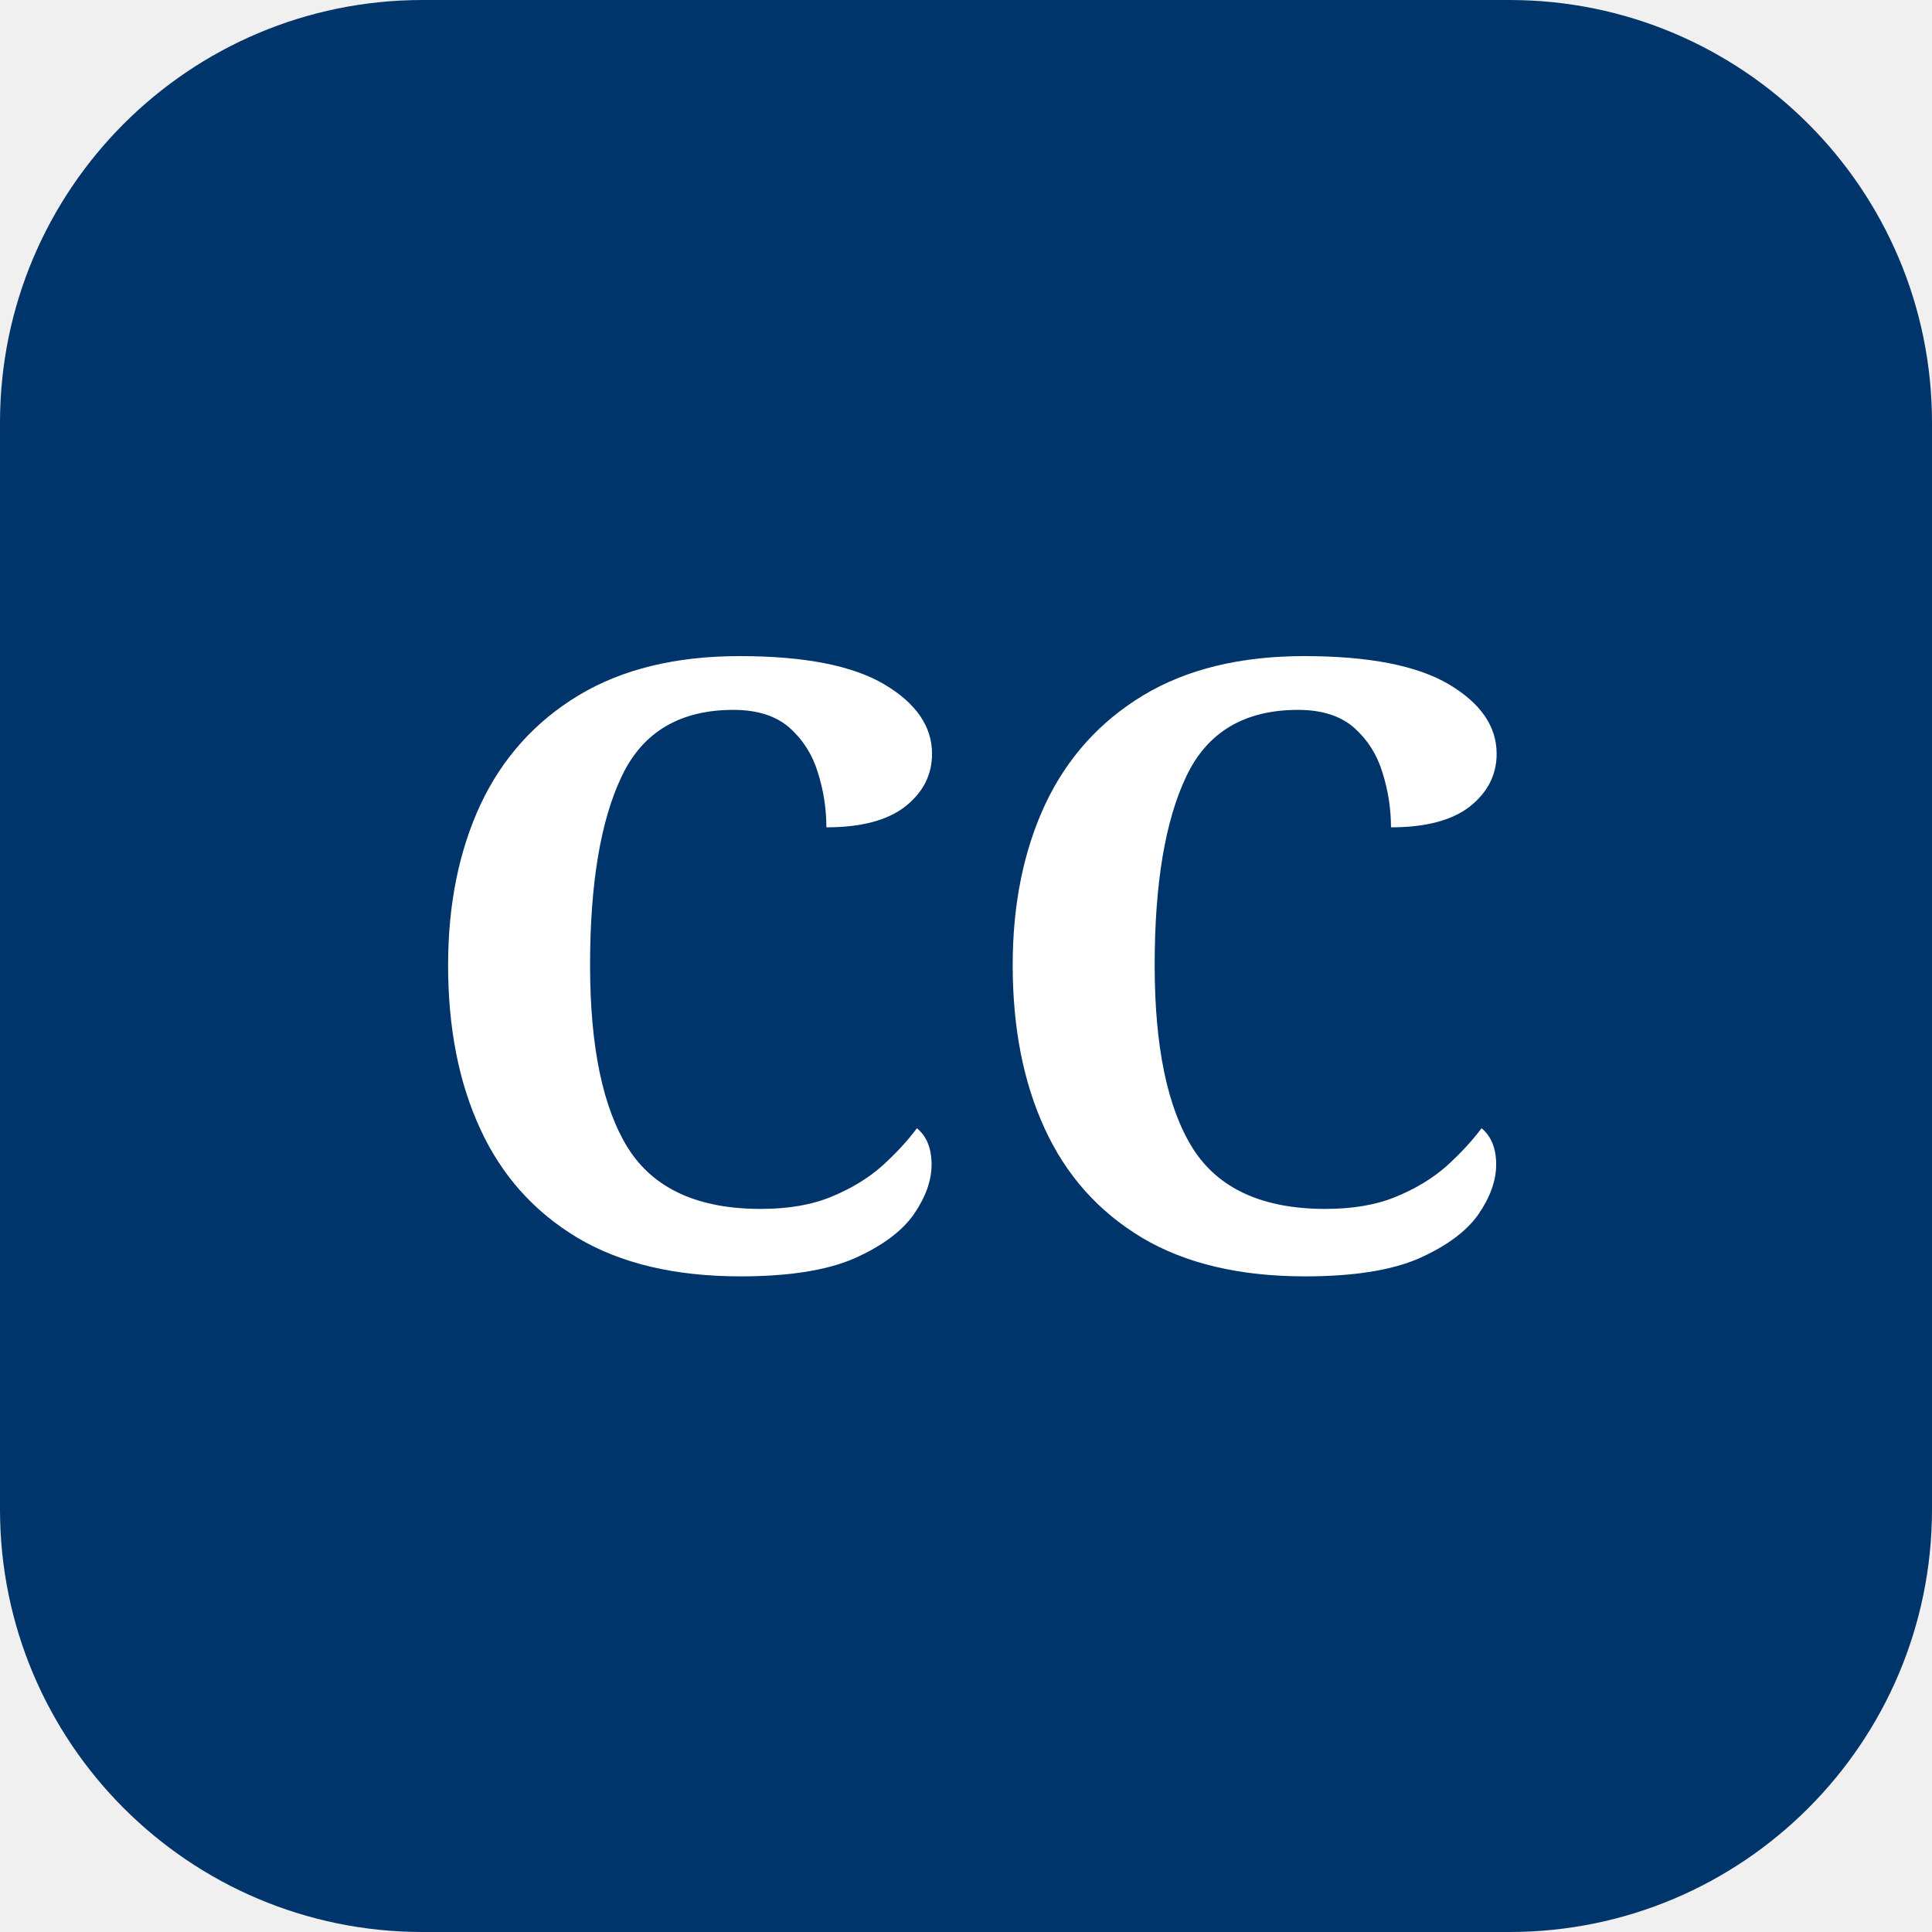
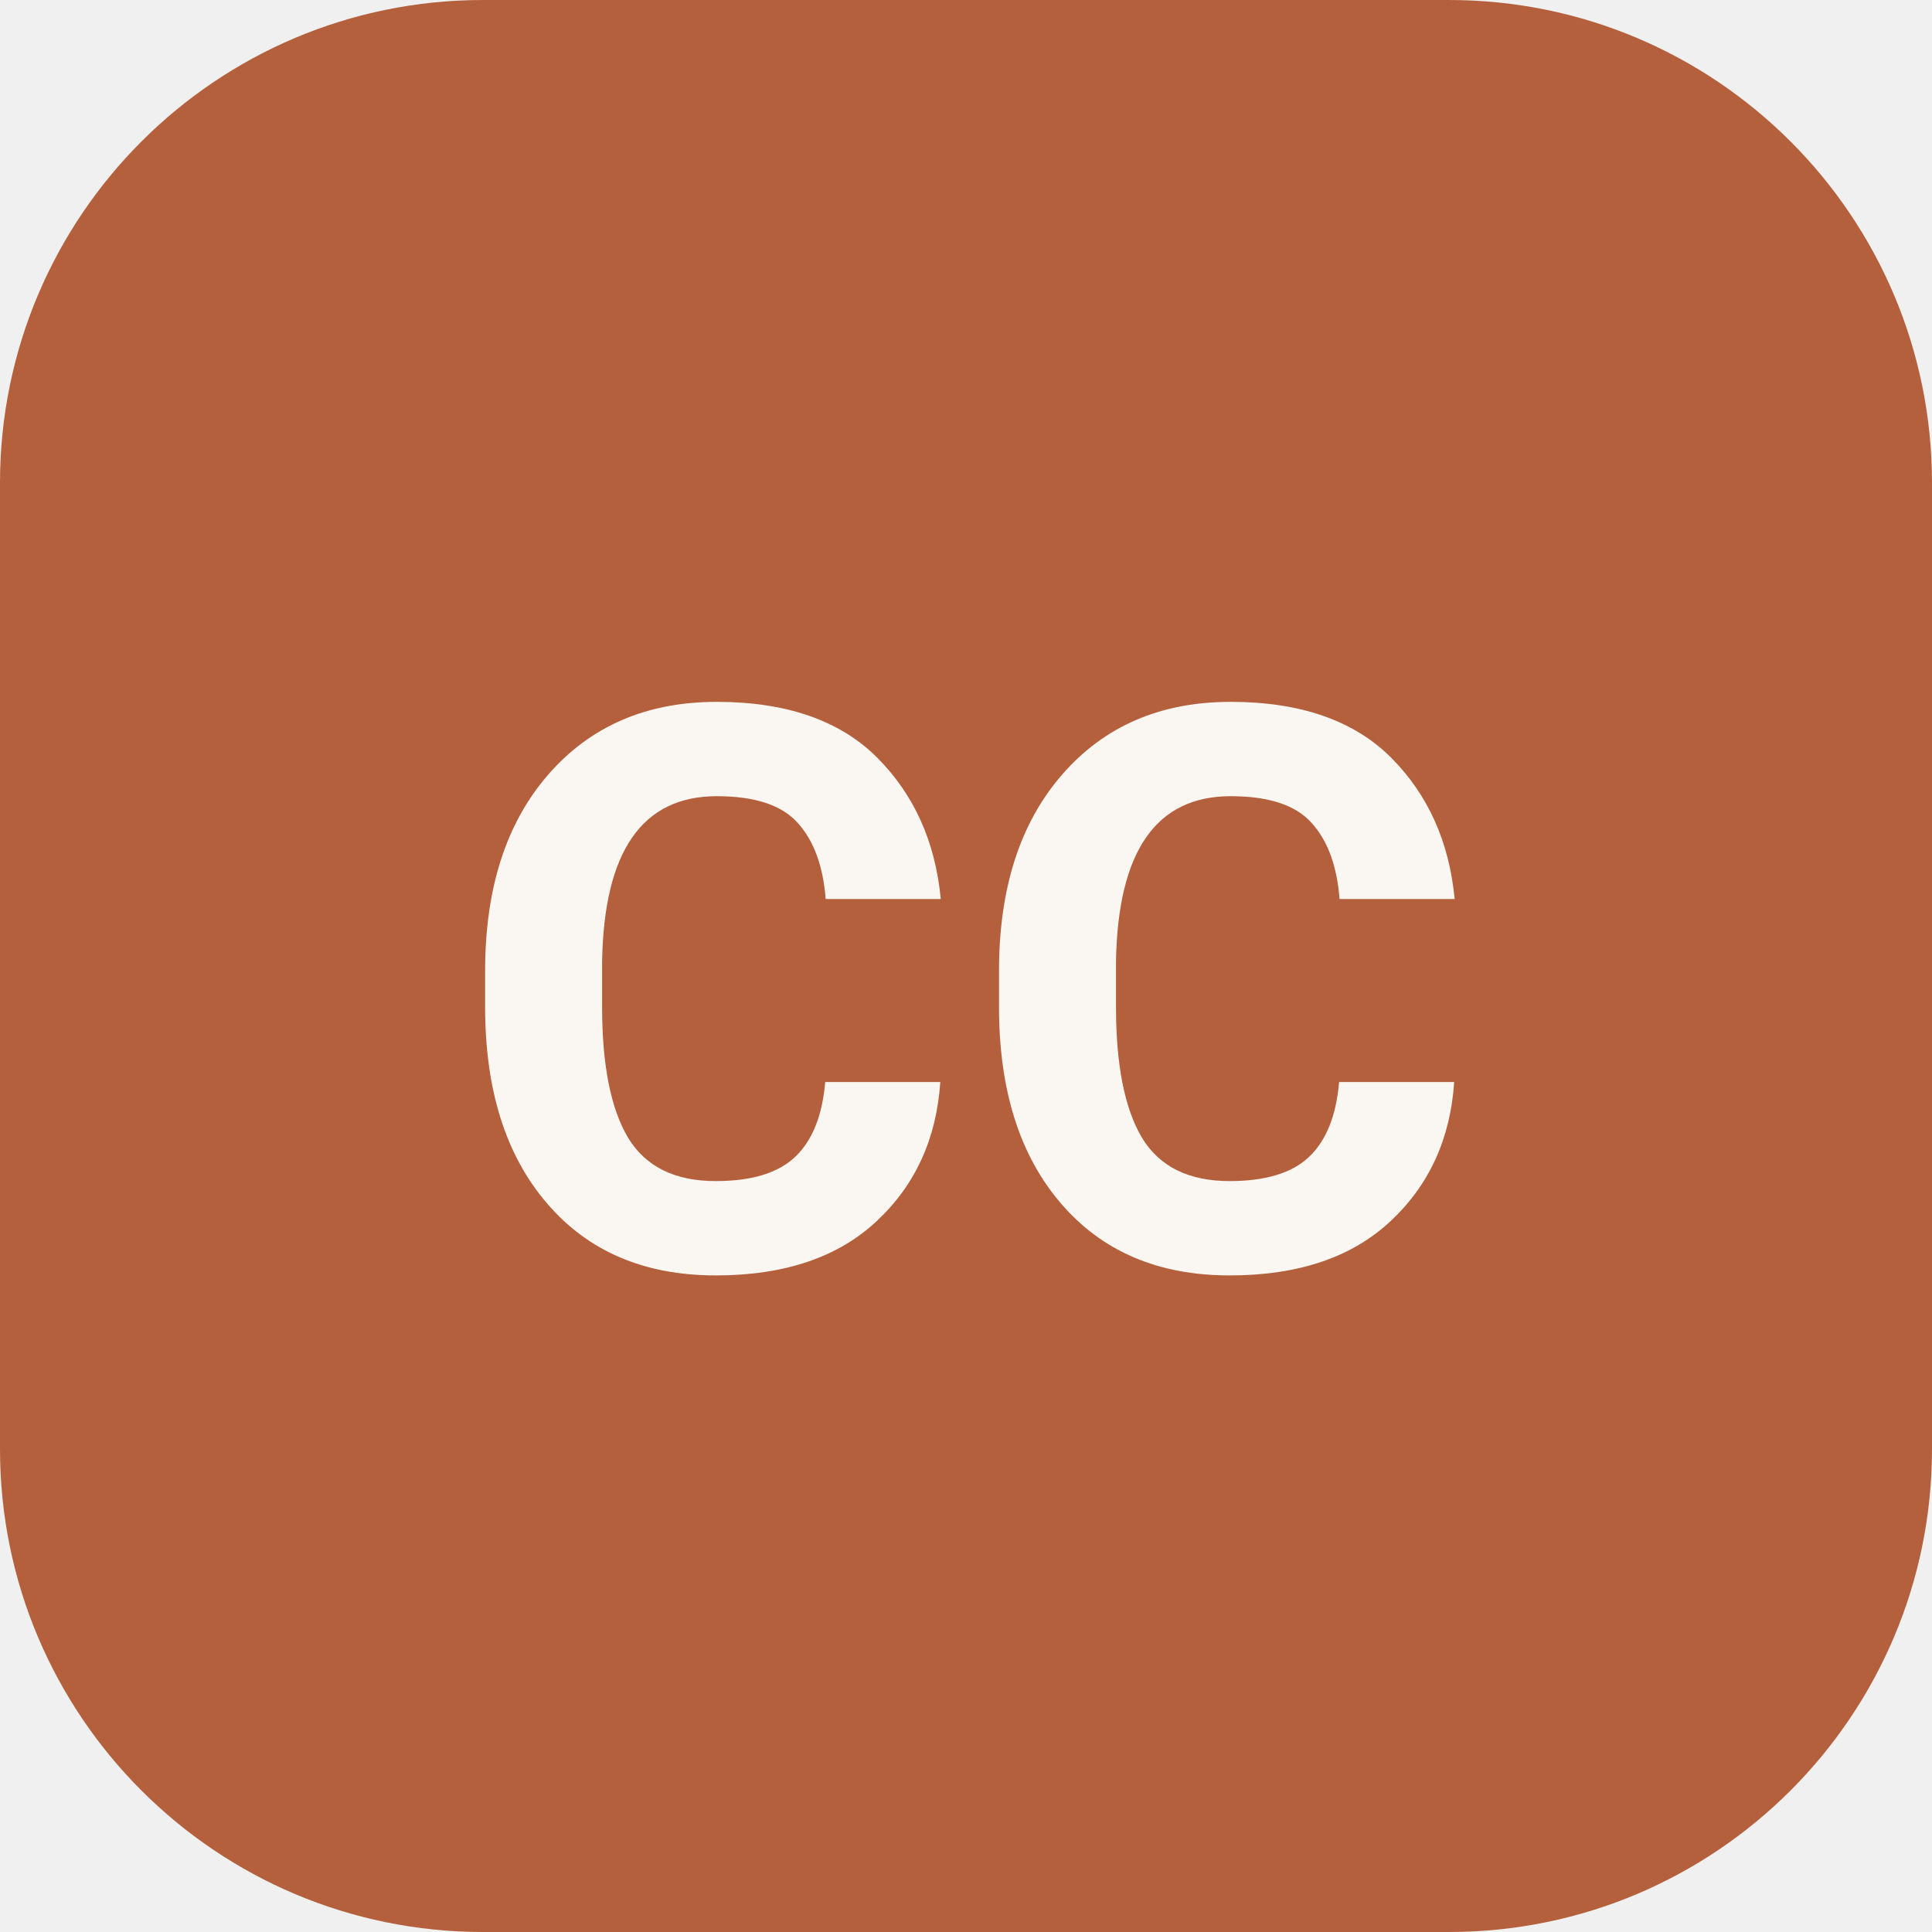
<svg xmlns="http://www.w3.org/2000/svg" viewBox="0 0 64 64">
-   <rect width="64" height="64" rx="14" fill="#00356b" />
-   <text x="32" y="42" font-family="Georgia, serif" font-size="28" font-weight="700" fill="#fff" text-anchor="middle">CC</text>
+   <rect width="64" height="64" rx="16" fill="#B5603C" />
+   <text x="32" y="42" font-family="Roboto, Arial, sans-serif" font-size="26" font-weight="700" fill="#FAF7F2" text-anchor="middle">CC</text>
</svg>
